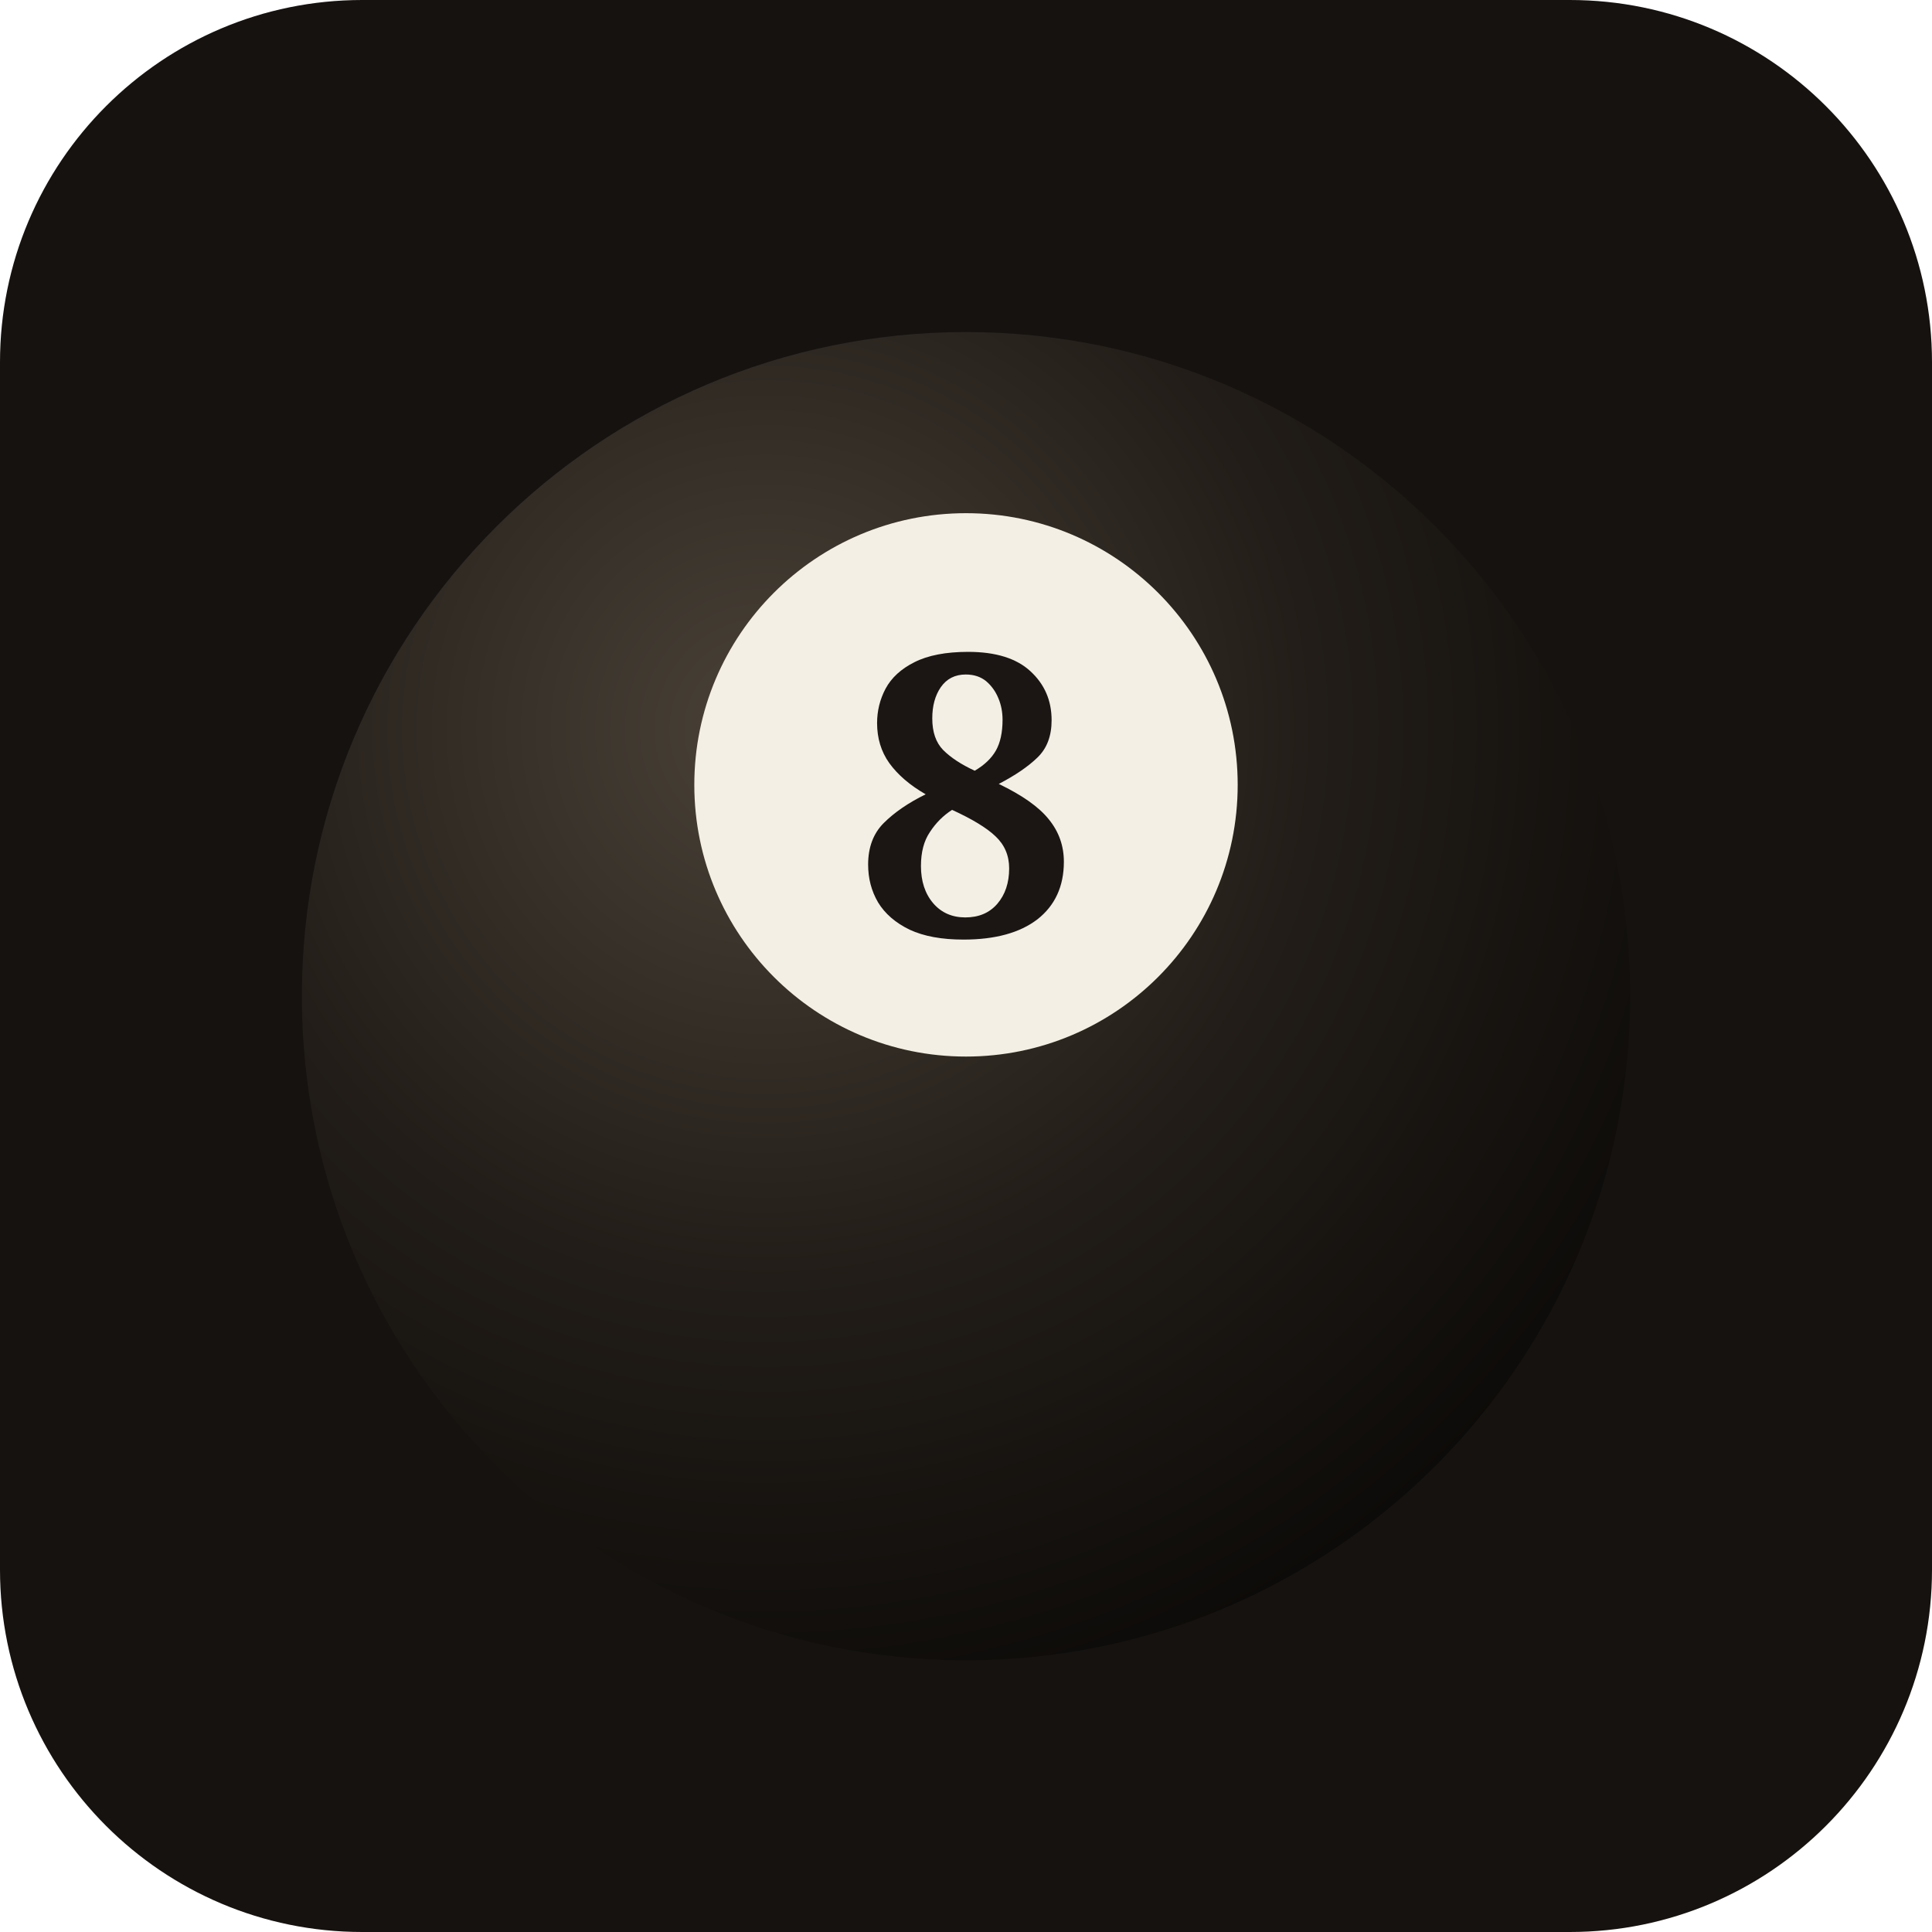
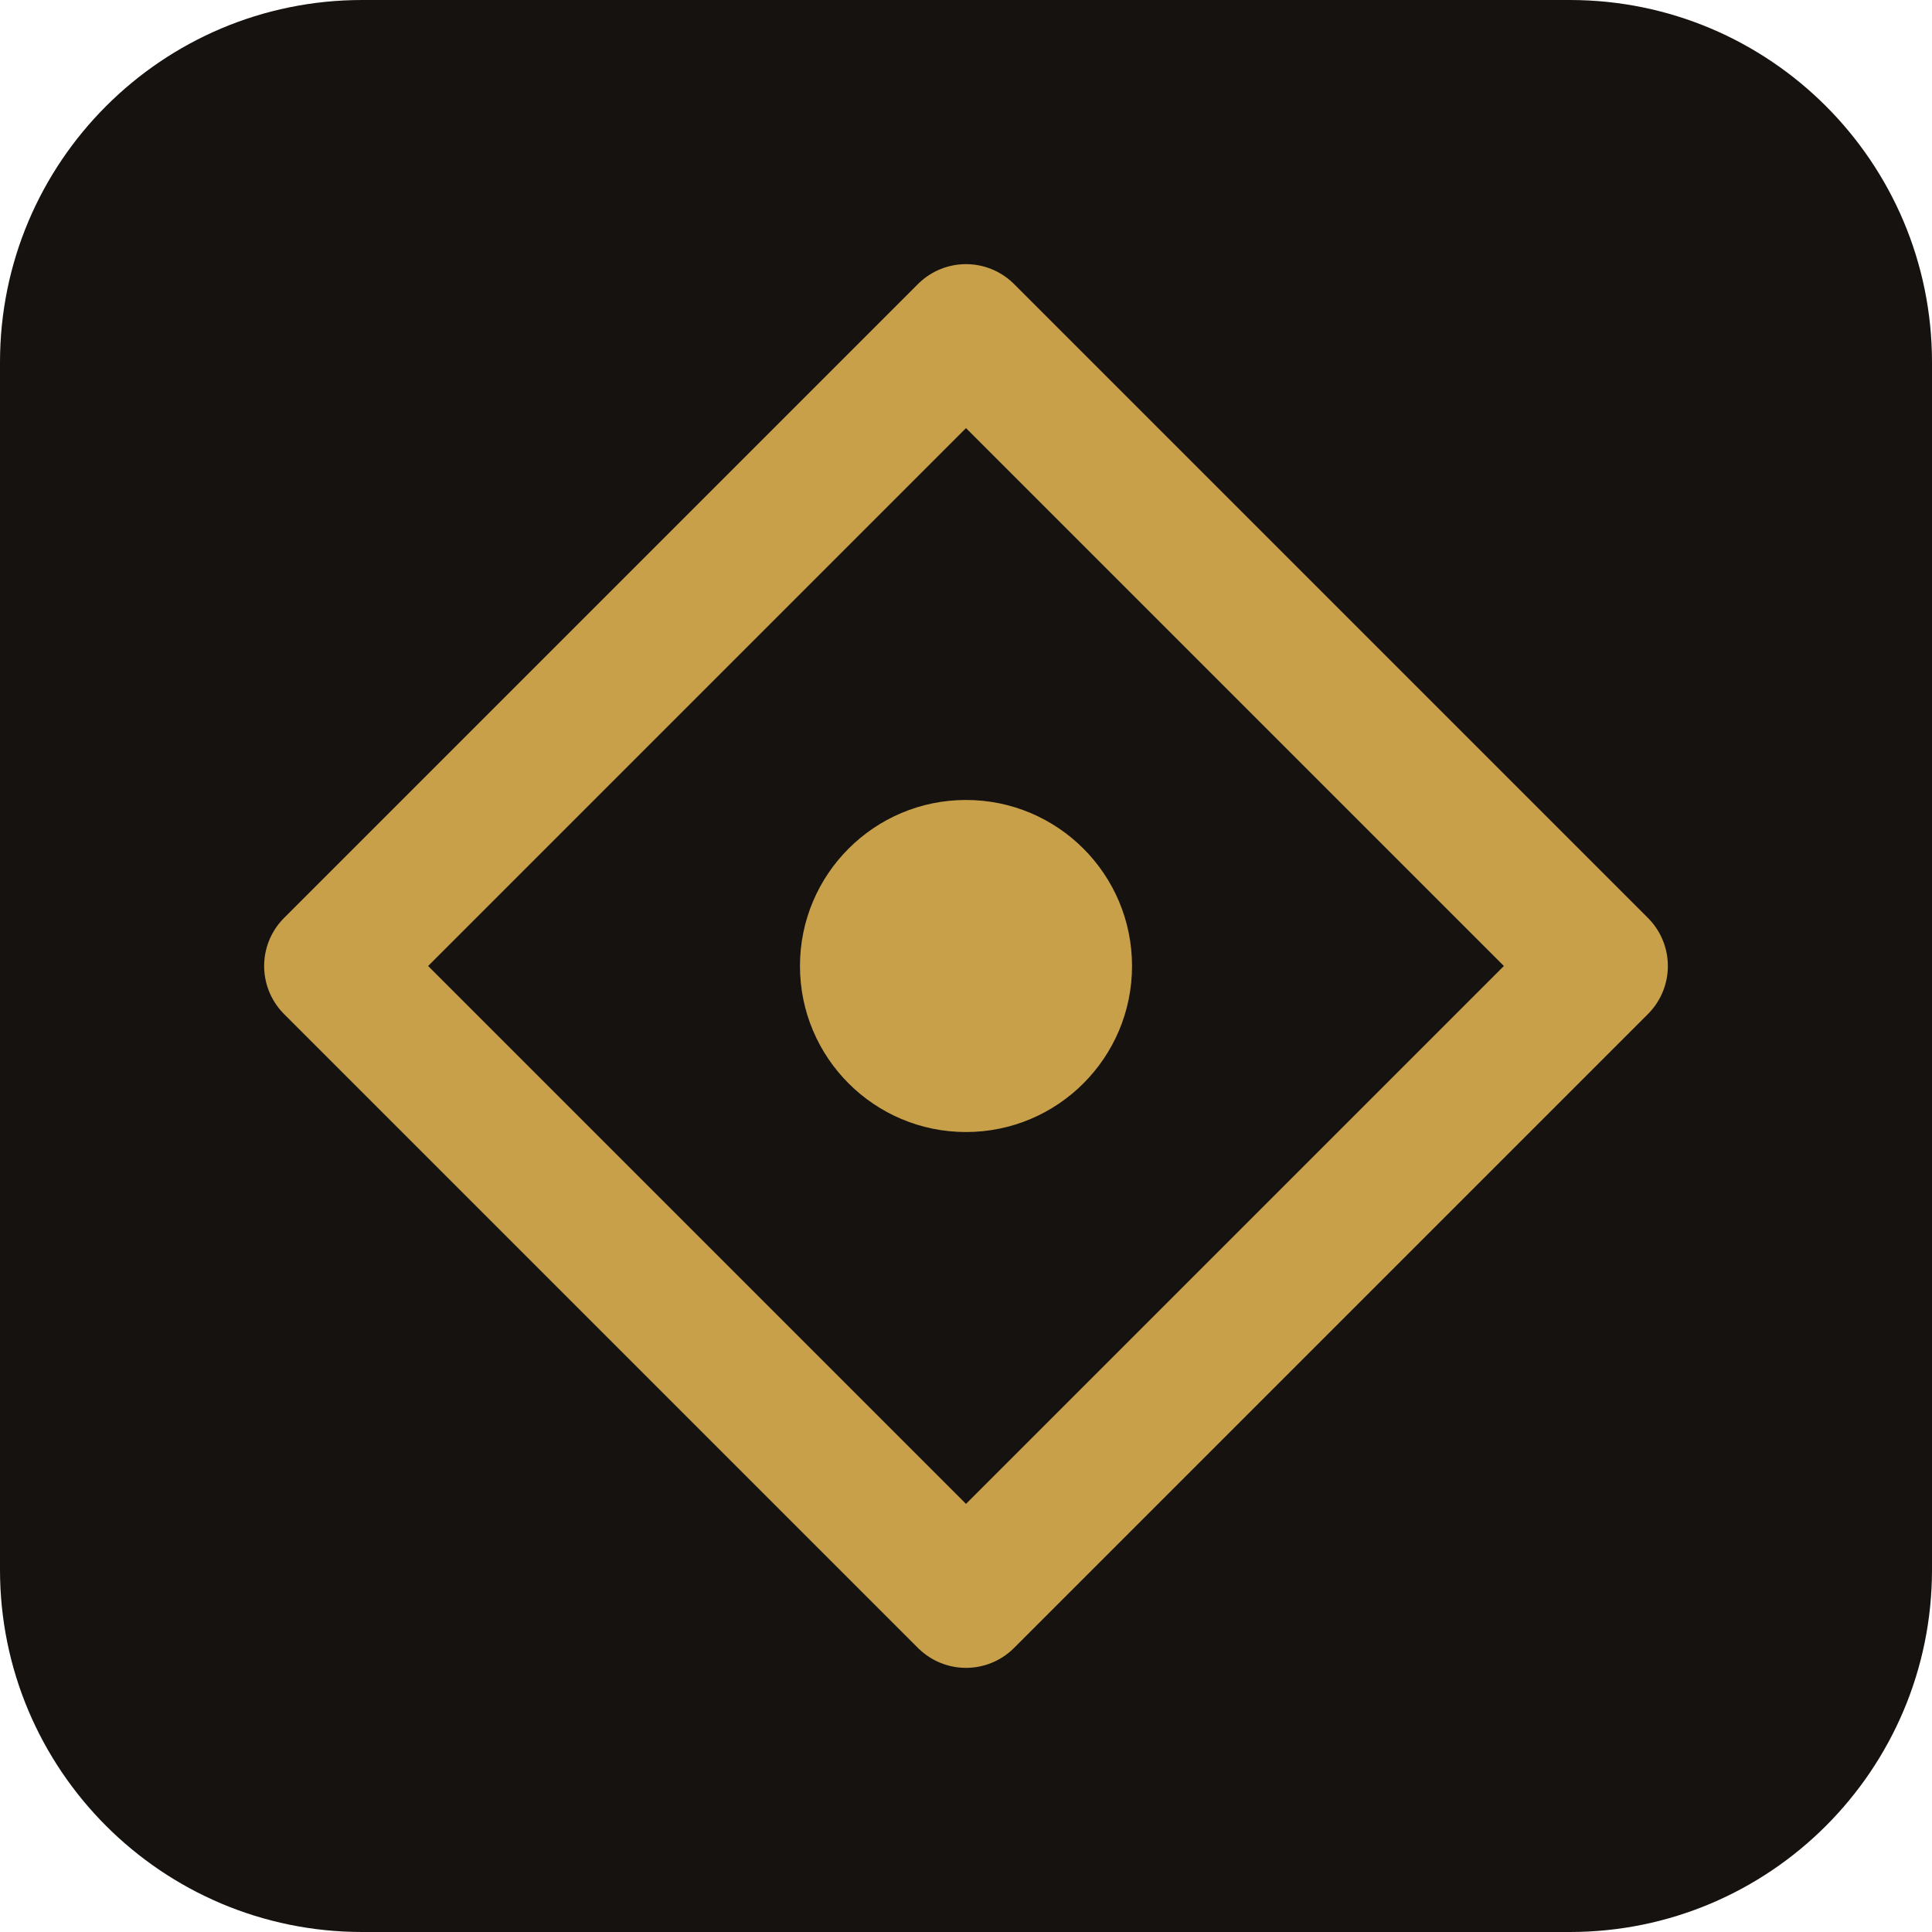
<svg xmlns="http://www.w3.org/2000/svg" viewBox="0 0 64 64">
-   <defs>
-     <radialGradient id="g" cx="35%" cy="30%" r="75%">
-       <stop offset="0%" stop-color="#4a4238" />
-       <stop offset="55%" stop-color="#221d18" />
-       <stop offset="100%" stop-color="#0d0b09" />
-     </radialGradient>
-   </defs>
  <rect width="64" height="64" rx="12" fill="#16120f" />
-   <circle cx="32" cy="33" r="22" fill="url(#g)" />
-   <circle cx="32" cy="26" r="9" fill="#f4efe4" />
-   <text x="32" y="31" text-anchor="middle" font-family="Georgia,serif" font-weight="bold" font-size="13" fill="#1b1614">8</text>
+   <path d="M32 11 53 32 32 53 11 32Z" fill="none" stroke="#c8a04a" stroke-width="4.5" stroke-linejoin="round" />
+   <circle cx="32" cy="32" r="5.5" fill="#c8a04a" />
</svg>
